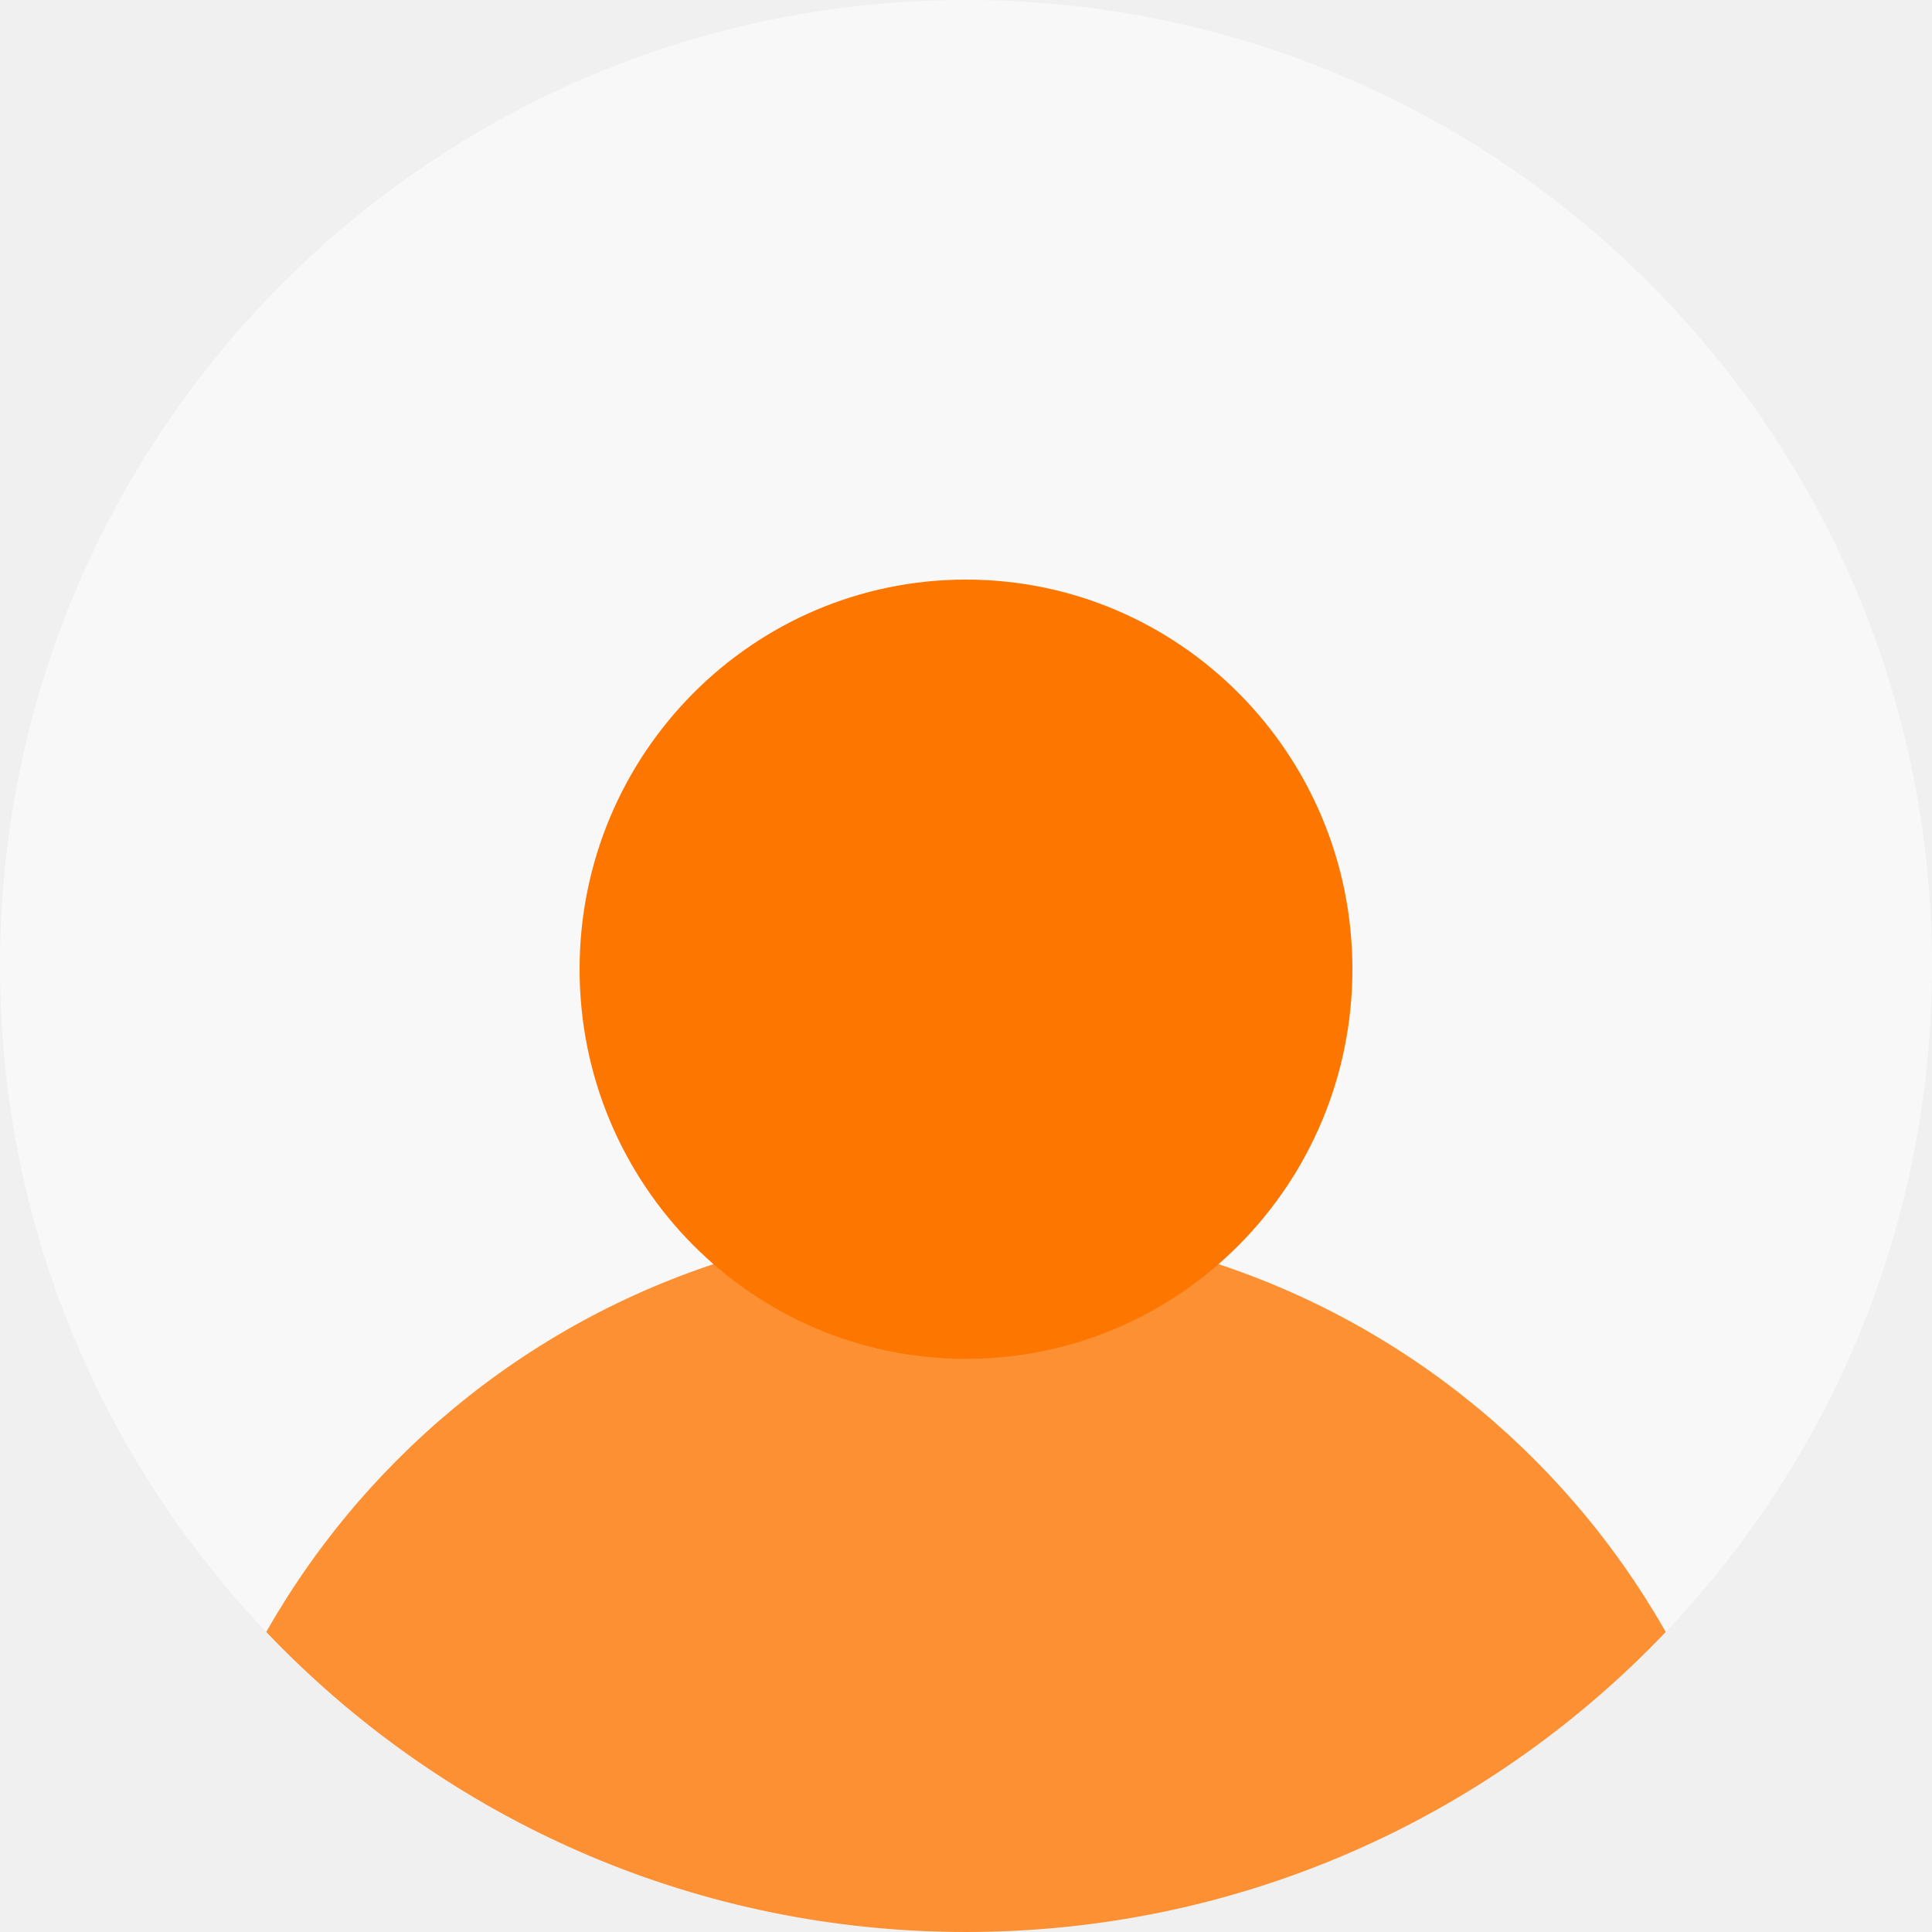
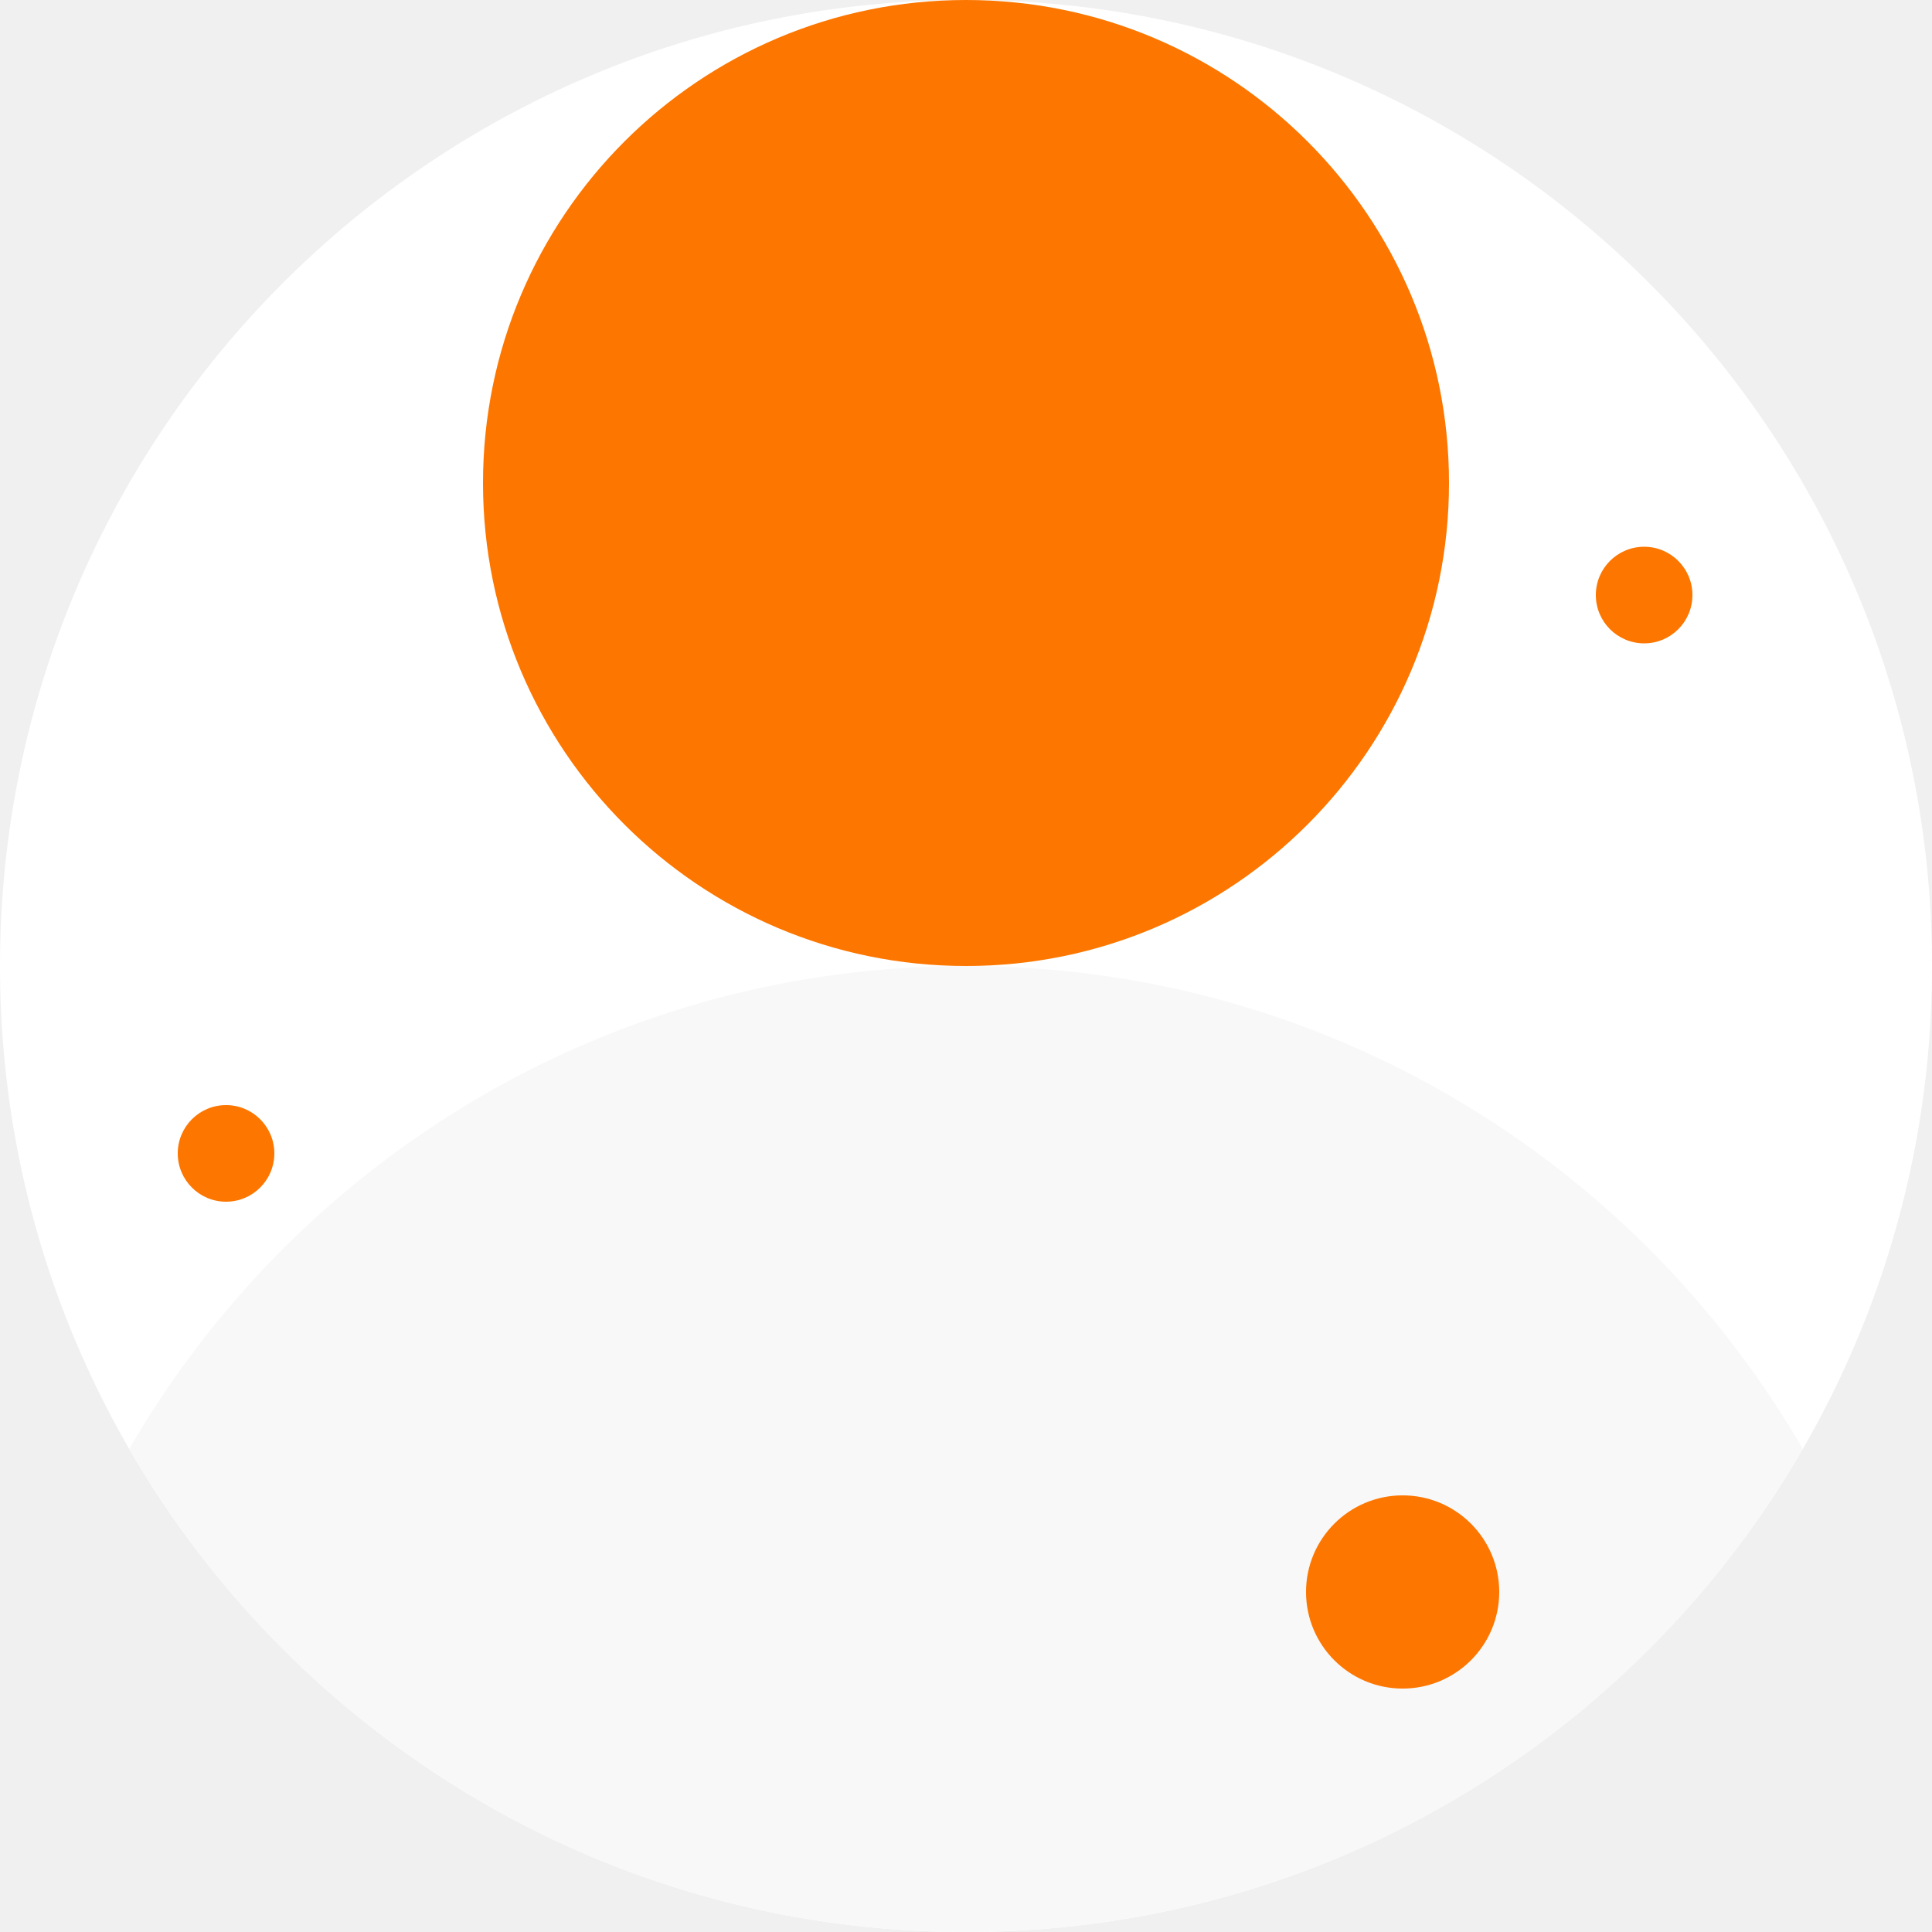
- <svg xmlns="http://www.w3.org/2000/svg" width="300" height="300" viewBox="0 0 300 300" fill="none">
-   <g clip-path="url(#clip0_23_16)">
-     <rect width="300" height="300" rx="150" fill="#F8F8F8" />
-     <ellipse cx="150" cy="315.5" rx="125" ry="125.5" fill="#FD7600" fill-opacity="0.8" />
-     <ellipse cx="150" cy="150.5" rx="60" ry="60.5" fill="#FD7600" />
+ <svg xmlns="http://www.w3.org/2000/svg" width="1000" height="1000" viewBox="0 0 1000 1000" fill="none">
+   <g clip-path="url(#clip0_1_5)">
+     <rect width="1000" height="1000" rx="500" fill="white" />
+     <circle cx="500" cy="1000" r="500" fill="#F8F8F8" />
+     <circle cx="500" cy="250" r="250" fill="#FD7600" />
+     <circle cx="117" cy="597" r="25" fill="#FD7600" />
+     <circle cx="726" cy="824" r="50" fill="#FD7600" />
+     <circle cx="851" cy="308" r="25" fill="#FD7600" />
  </g>
  <defs>
-     <clipPath id="clip0_23_16">
-       <rect width="300" height="300" rx="150" fill="white" />
+     <clipPath id="clip0_1_5">
+       <rect width="1000" height="1000" rx="500" fill="white" />
    </clipPath>
  </defs>
</svg>
